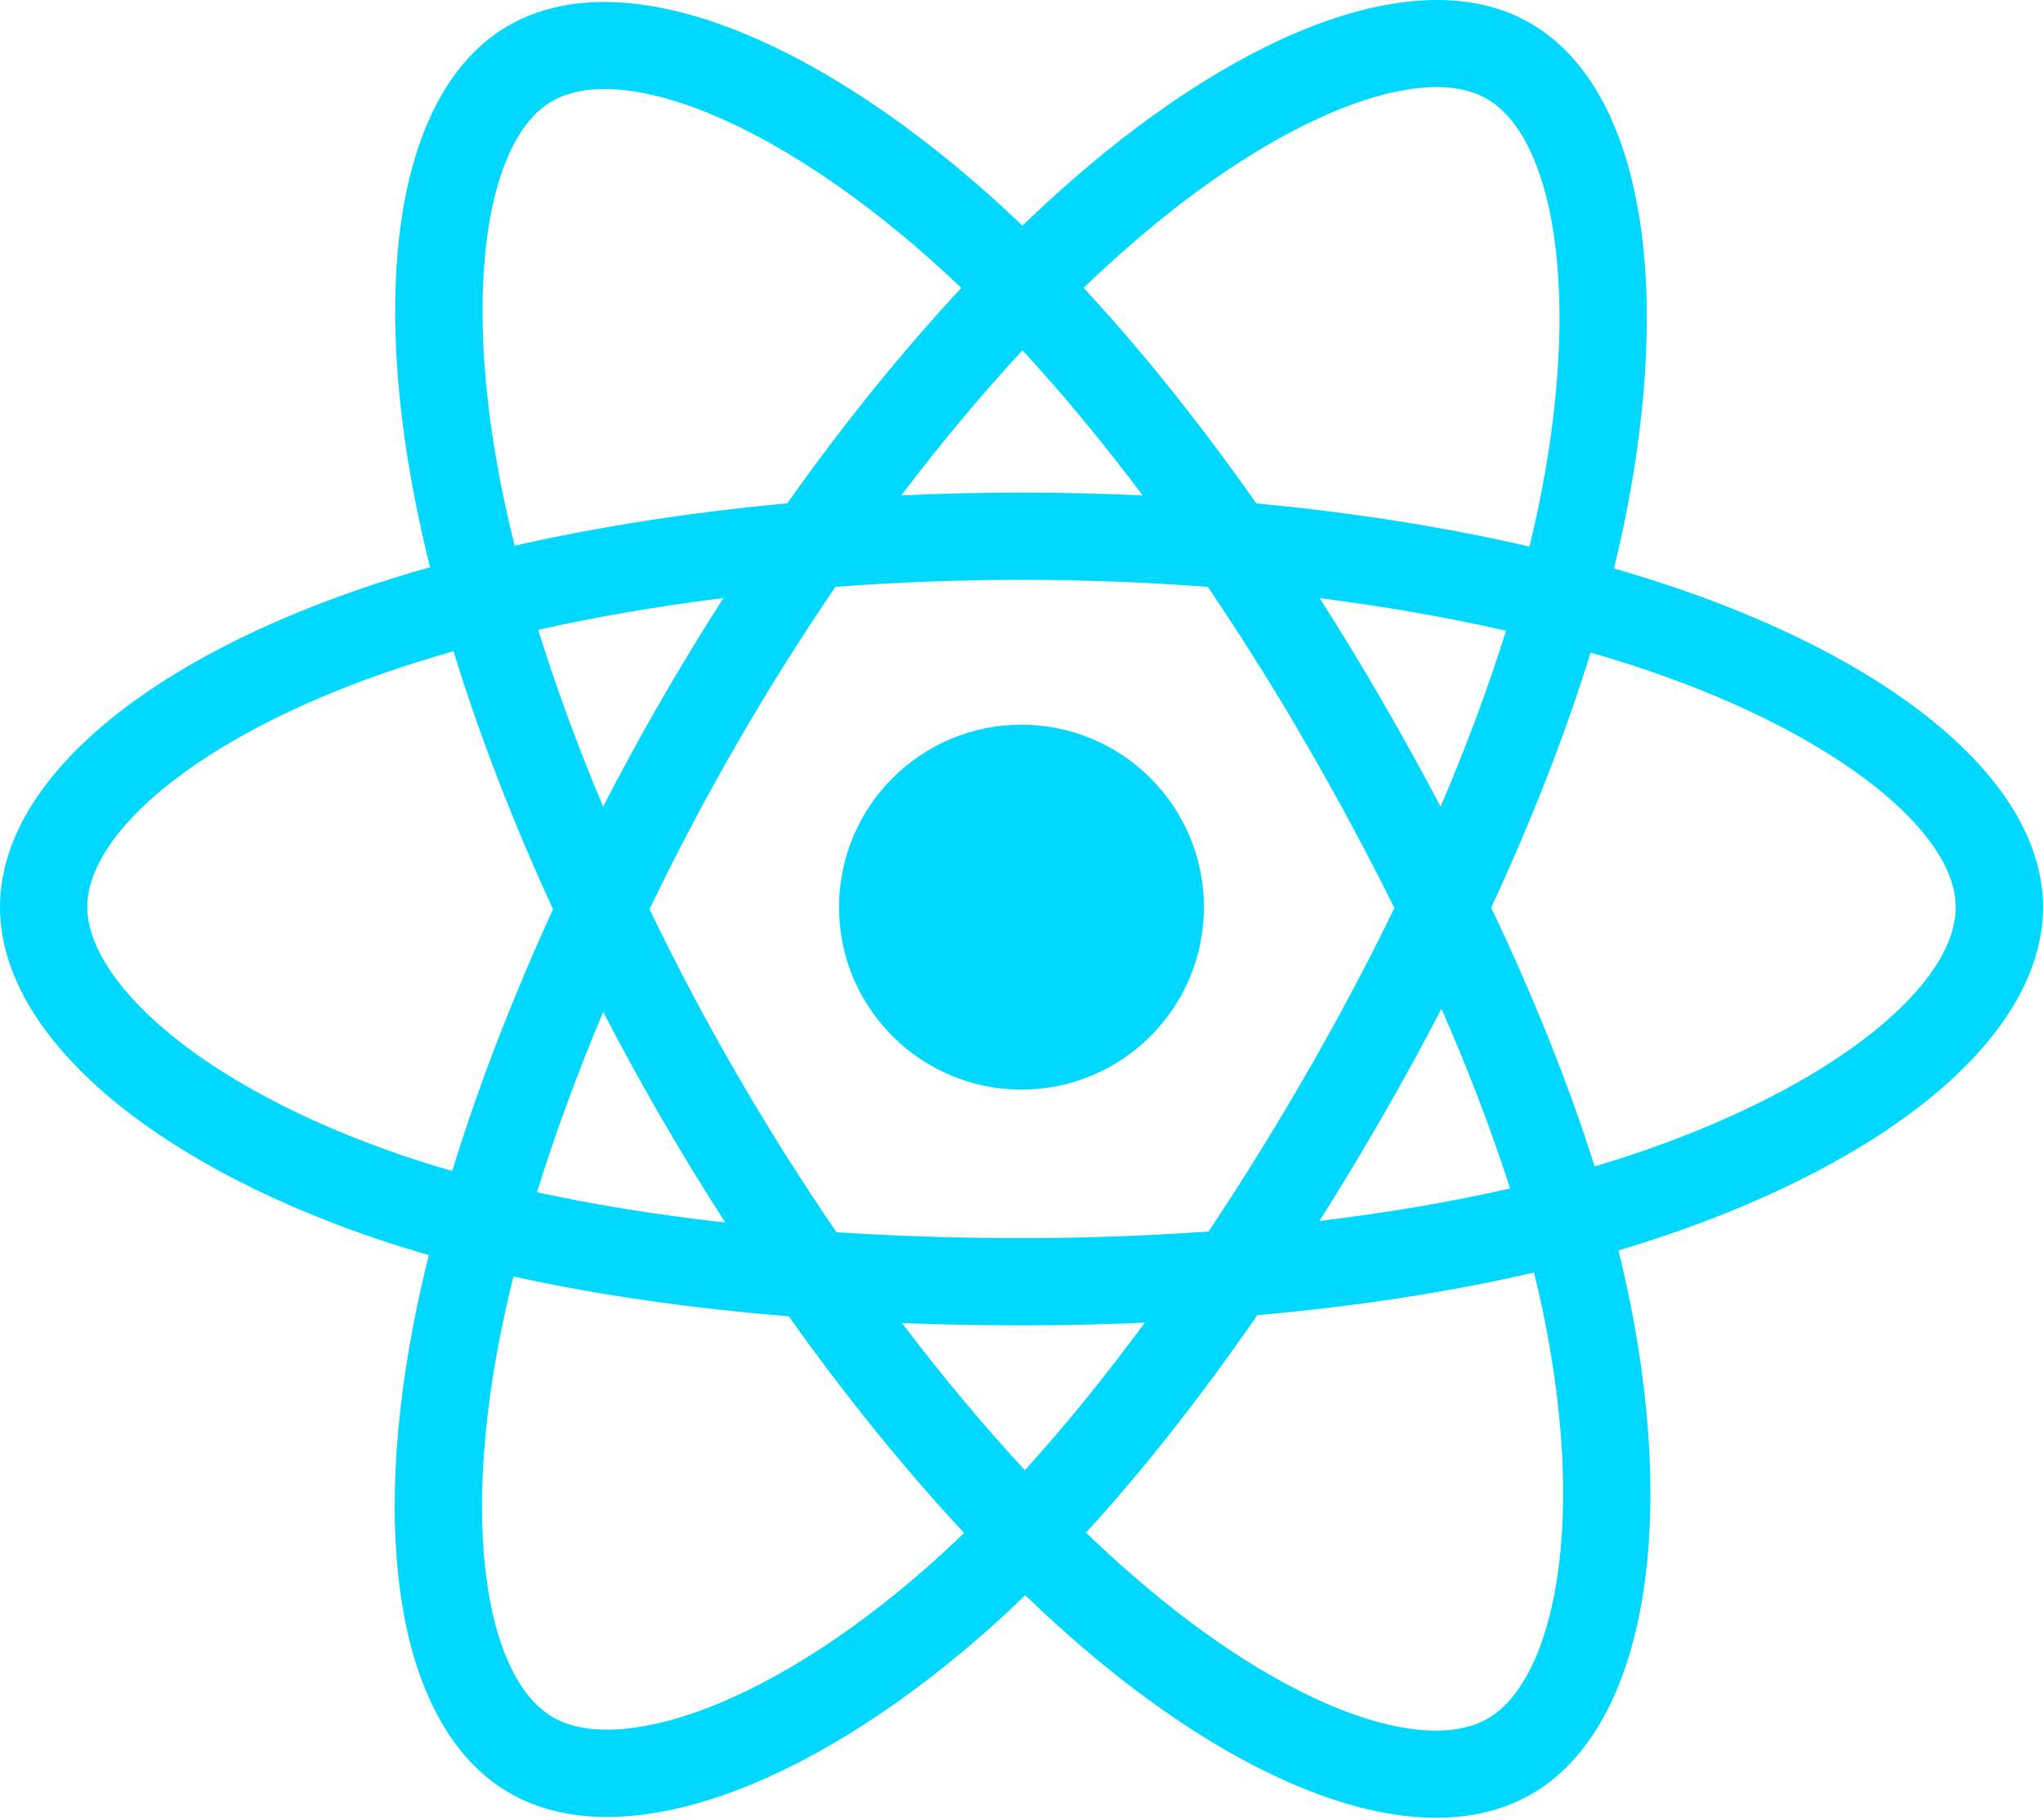
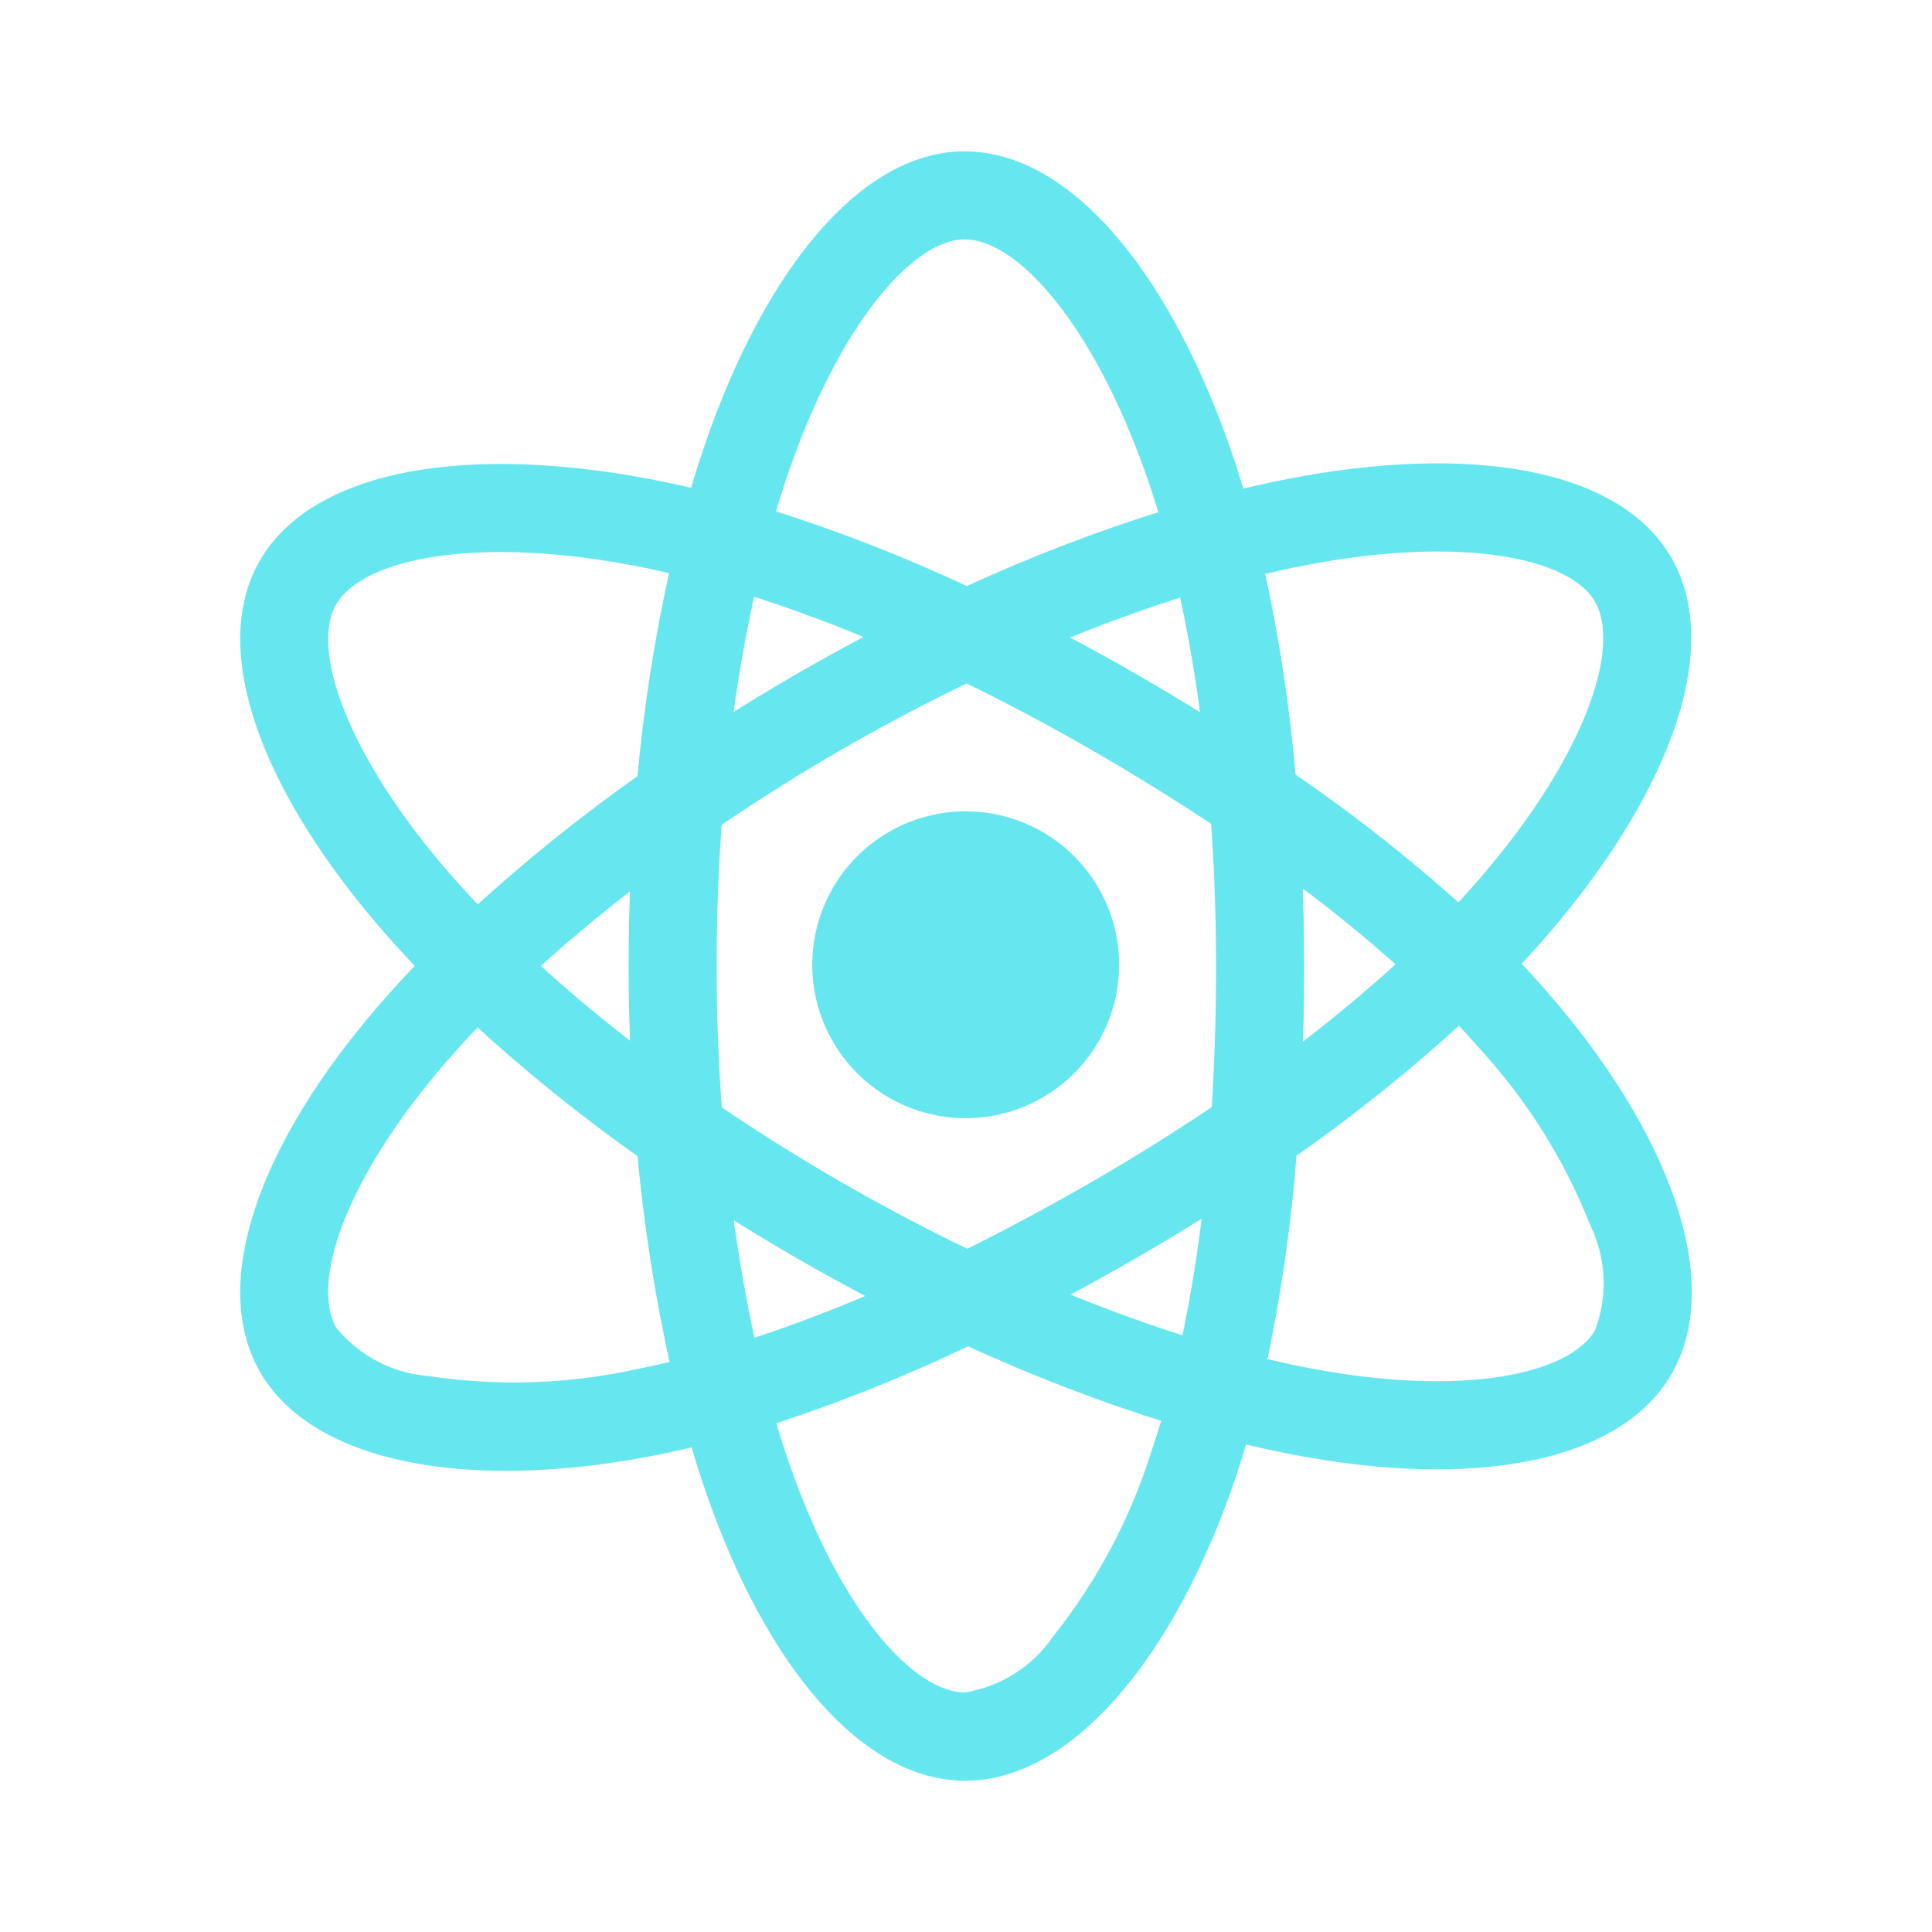
- <svg xmlns="http://www.w3.org/2000/svg" aria-hidden="true" role="img" class="iconify iconify--logos" width="35.93" height="32" preserveAspectRatio="xMidYMid meet" viewBox="0 0 256 228">
-   <path fill="#00D8FF" d="M210.483 73.824a171.49 171.49 0 0 0-8.24-2.597c.465-1.9.893-3.777 1.273-5.621c6.238-30.281 2.16-54.676-11.769-62.708c-13.355-7.7-35.196.329-57.254 19.526a171.23 171.23 0 0 0-6.375 5.848a155.866 155.866 0 0 0-4.241-3.917C100.759 3.829 77.587-4.822 63.673 3.233C50.33 10.957 46.379 33.89 51.995 62.588a170.974 170.974 0 0 0 1.892 8.48c-3.28.932-6.445 1.924-9.474 2.98C17.309 83.498 0 98.307 0 113.668c0 15.865 18.582 31.778 46.812 41.427a145.52 145.52 0 0 0 6.921 2.165a167.467 167.467 0 0 0-2.01 9.138c-5.354 28.2-1.173 50.591 12.134 58.266c13.744 7.926 36.812-.22 59.273-19.855a145.567 145.567 0 0 0 5.342-4.923a168.064 168.064 0 0 0 6.92 6.314c21.758 18.722 43.246 26.282 56.54 18.586c13.731-7.949 18.194-32.003 12.4-61.268a145.016 145.016 0 0 0-1.535-6.842c1.62-.48 3.21-.974 4.76-1.488c29.348-9.723 48.443-25.443 48.443-41.52c0-15.417-17.868-30.326-45.517-39.844Zm-6.365 70.984c-1.4.463-2.836.91-4.3 1.345c-3.24-10.257-7.612-21.163-12.963-32.432c5.106-11 9.31-21.767 12.459-31.957c2.619.758 5.16 1.557 7.61 2.4c23.69 8.156 38.14 20.213 38.14 29.504c0 9.896-15.606 22.743-40.946 31.14Zm-10.514 20.834c2.562 12.94 2.927 24.64 1.23 33.787c-1.524 8.219-4.59 13.698-8.382 15.893c-8.067 4.67-25.32-1.4-43.927-17.412a156.726 156.726 0 0 1-6.437-5.87c7.214-7.889 14.423-17.06 21.459-27.246c12.376-1.098 24.068-2.894 34.671-5.345a134.17 134.17 0 0 1 1.386 6.193ZM87.276 214.515c-7.882 2.783-14.16 2.863-17.955.675c-8.075-4.657-11.432-22.636-6.853-46.752a156.923 156.923 0 0 1 1.869-8.499c10.486 2.32 22.093 3.988 34.498 4.994c7.084 9.967 14.501 19.128 21.976 27.15a134.668 134.668 0 0 1-4.877 4.492c-9.933 8.682-19.886 14.842-28.658 17.94ZM50.35 144.747c-12.483-4.267-22.792-9.812-29.858-15.863c-6.35-5.437-9.555-10.836-9.555-15.216c0-9.322 13.897-21.212 37.076-29.293c2.813-.98 5.757-1.905 8.812-2.773c3.204 10.42 7.406 21.315 12.477 32.332c-5.137 11.18-9.399 22.249-12.634 32.792a134.718 134.718 0 0 1-6.318-1.979Zm12.378-84.26c-4.811-24.587-1.616-43.134 6.425-47.789c8.564-4.958 27.502 2.111 47.463 19.835a144.318 144.318 0 0 1 3.841 3.545c-7.438 7.987-14.787 17.08-21.808 26.988c-12.04 1.116-23.565 2.908-34.161 5.309a160.342 160.342 0 0 1-1.76-7.887Zm110.427 27.268a347.8 347.8 0 0 0-7.785-12.803c8.168 1.033 15.994 2.404 23.343 4.08c-2.206 7.072-4.956 14.465-8.193 22.045a381.151 381.151 0 0 0-7.365-13.322Zm-45.032-43.861c5.044 5.465 10.096 11.566 15.065 18.186a322.04 322.04 0 0 0-30.257-.006c4.974-6.559 10.069-12.652 15.192-18.18ZM82.802 87.83a323.167 323.167 0 0 0-7.227 13.238c-3.184-7.553-5.909-14.98-8.134-22.152c7.304-1.634 15.093-2.97 23.209-3.984a321.524 321.524 0 0 0-7.848 12.897Zm8.081 65.352c-8.385-.936-16.291-2.203-23.593-3.793c2.26-7.3 5.045-14.885 8.298-22.6a321.187 321.187 0 0 0 7.257 13.246c2.594 4.48 5.28 8.868 8.038 13.147Zm37.542 31.03c-5.184-5.592-10.354-11.779-15.403-18.433c4.902.192 9.899.29 14.978.29c5.218 0 10.376-.117 15.453-.343c-4.985 6.774-10.018 12.97-15.028 18.486Zm52.198-57.817c3.422 7.8 6.306 15.345 8.596 22.52c-7.422 1.694-15.436 3.058-23.88 4.071a382.417 382.417 0 0 0 7.859-13.026a347.403 347.403 0 0 0 7.425-13.565Zm-16.898 8.101a358.557 358.557 0 0 1-12.281 19.815a329.4 329.4 0 0 1-23.444.823c-7.967 0-15.716-.248-23.178-.732a310.202 310.202 0 0 1-12.513-19.846h.001a307.41 307.41 0 0 1-10.923-20.627a310.278 310.278 0 0 1 10.89-20.637l-.001.001a307.318 307.318 0 0 1 12.413-19.761c7.613-.576 15.42-.876 23.31-.876H128c7.926 0 15.743.303 23.354.883a329.357 329.357 0 0 1 12.335 19.695a358.489 358.489 0 0 1 11.036 20.54a329.472 329.472 0 0 1-11 20.722Zm22.56-122.124c8.572 4.944 11.906 24.881 6.52 51.026c-.344 1.668-.73 3.367-1.15 5.09c-10.622-2.452-22.155-4.275-34.23-5.408c-7.034-10.017-14.323-19.124-21.64-27.008a160.789 160.789 0 0 1 5.888-5.4c18.9-16.447 36.564-22.941 44.612-18.3ZM128 90.808c12.625 0 22.86 10.235 22.86 22.86s-10.235 22.86-22.86 22.86s-22.86-10.235-22.86-22.86s10.235-22.86 22.86-22.86Z" />
+ <svg xmlns="http://www.w3.org/2000/svg" fill="#66e7f0" width="800px" height="800px" viewBox="0 0 24 24" data-name="Layer 1" stroke="#66e7f0" stroke-width="0.24">
+   <g id="SVGRepo_bgCarrier" stroke-width="0" />
+   <g id="SVGRepo_tracerCarrier" stroke-linecap="round" stroke-linejoin="round" />
+   <g id="SVGRepo_iconCarrier">
+     <path d="M11.103,10.438a1.786,1.786,0,1,0,2.44.654A1.786,1.786,0,0,0,11.103,10.438Zm8.005,1.938q-.176-.201-.371-.403.136-.143.264-.286c1.606-1.804,2.284-3.614,1.656-4.702-.602-1.043-2.393-1.354-4.636-.918q-.331.065-.659.146-.063-.216-.133-.43C14.467,3.49,13.238,1.999,11.982,2,10.778,2.001,9.614,3.397,8.871,5.558q-.11.32-.203.645-.219-.054-.44-.099c-2.366-.486-4.272-.166-4.898.923-.601,1.044.028,2.75,1.529,4.472q.223.256.459.5c-.185.191-.361.382-.525.572-1.465,1.698-2.057,3.376-1.457,4.415.62,1.073,2.499,1.424,4.785.974q.278-.055.553-.124.101.352.221.697c.739,2.117,1.897,3.469,3.097,3.468,1.239-.001,2.482-1.453,3.235-3.659.059-.174.116-.355.169-.542q.355.088.715.157c2.203.417,3.953.089,4.551-.951C21.281,15.931,20.643,14.129,19.108,12.376ZM4.07,7.452c.386-.67,1.943-.931,3.986-.512q.196.04.398.09a20.464,20.464,0,0,0-.421,2.678,20.887,20.887,0,0,0-2.104,1.694q-.219-.227-.427-.465l0.0 0C4.216,9.461,3.708,8.081,4.07,7.452Zm3.887,5.728c-.511-.387-.985-.783-1.416-1.181.43-.396.905-.791,1.415-1.176q-.027.589-.027,1.179Q7.929,12.591,7.957,13.18Zm-.001,3.941a7.237,7.237,0,0,1-2.64.093,1.766,1.766,0,0,1-1.241-.656c-.364-.631.112-1.978,1.364-3.43q.236-.273.488-.532a20.49,20.49,0,0,0,2.107,1.7,20.802,20.802,0,0,0,.426,2.712Q8.21,17.07,7.956,17.121Zm7.101-8.039q-.503-.317-1.019-.614-.507-.292-1.027-.562c.593-.249,1.176-.462,1.739-.636A18.218,18.218,0,0,1,15.057,9.081ZM9.679,5.835c.636-1.851,1.578-2.981,2.304-2.981.773-0,1.778,1.218,2.434,3.198q.064.194.121.389a20.478,20.478,0,0,0-2.527.971,20.061,20.061,0,0,0-2.519-.982Q9.578,6.131,9.679,5.835ZM9.279,7.259a18.307,18.307,0,0,1,1.73.642Q9.957,8.443,8.961,9.082C9.041,8.444,9.148,7.833,9.279,7.259ZM8.962,14.92q.497.318,1.008.613.522.3,1.057.576a18.196,18.196,0,0,1-1.744.665C9.152,16.191,9.044,15.569,8.962,14.92Zm5.456,3.146A7.236,7.236,0,0,1,13.18,20.398l-0.0 0a1.766,1.766,0,0,1-1.188.747c-.728 0-1.658-1.085-2.29-2.895q-.112-.321-.206-.648a20.109,20.109,0,0,0,2.529-1.01,20.8,20.8,0,0,0,2.547.979Q14.501,17.82,14.418,18.065Zm.362-1.324c-.569-.176-1.161-.393-1.762-.646q.509-.268,1.025-.565.53-.306,1.032-.627A18.152,18.152,0,0,1,14.78,16.741Zm.446-4.743q.001.911-.057,1.82c-.493.333-1.013.659-1.554.971-.539.311-1.073.597-1.597.856q-.827-.396-1.622-.854-.79-.455-1.545-.969-.069-.909-.069-1.822l0.0 0q-.001-.912.068-1.822c.493-.336,1.009-.662,1.543-.97.536-.31,1.077-.594,1.615-.852q.817.397,1.604.851.79.454,1.549.959.065.914.065,1.832Zm.957-5.093c1.921-.374,3.37-.122,3.733.506.387.67-.167,2.148-1.554,3.706l-0.0 0q-.115.129-.238.259A20.061,20.061,0,0,0,15.98,9.689a20.041,20.041,0,0,0-.405-2.649Q15.885,6.964,16.183,6.905Zm-.13,3.885A18.164,18.164,0,0,1,17.515,11.978a18.119,18.119,0,0,1-1.457,1.208q.023-.594.023-1.188Q16.081,11.394,16.053,10.79Zm3.868,5.789c-.363.631-1.768.894-3.652.538q-.324-.061-.665-.146a20.069,20.069,0,0,0,.387-2.682,19.939,19.939,0,0,0,2.137-1.716q.176.183.336.365v-0a7.234,7.234,0,0,1,1.403,2.238A1.766,1.766,0,0,1,19.922,16.579Z" />
+   </g>
</svg>
